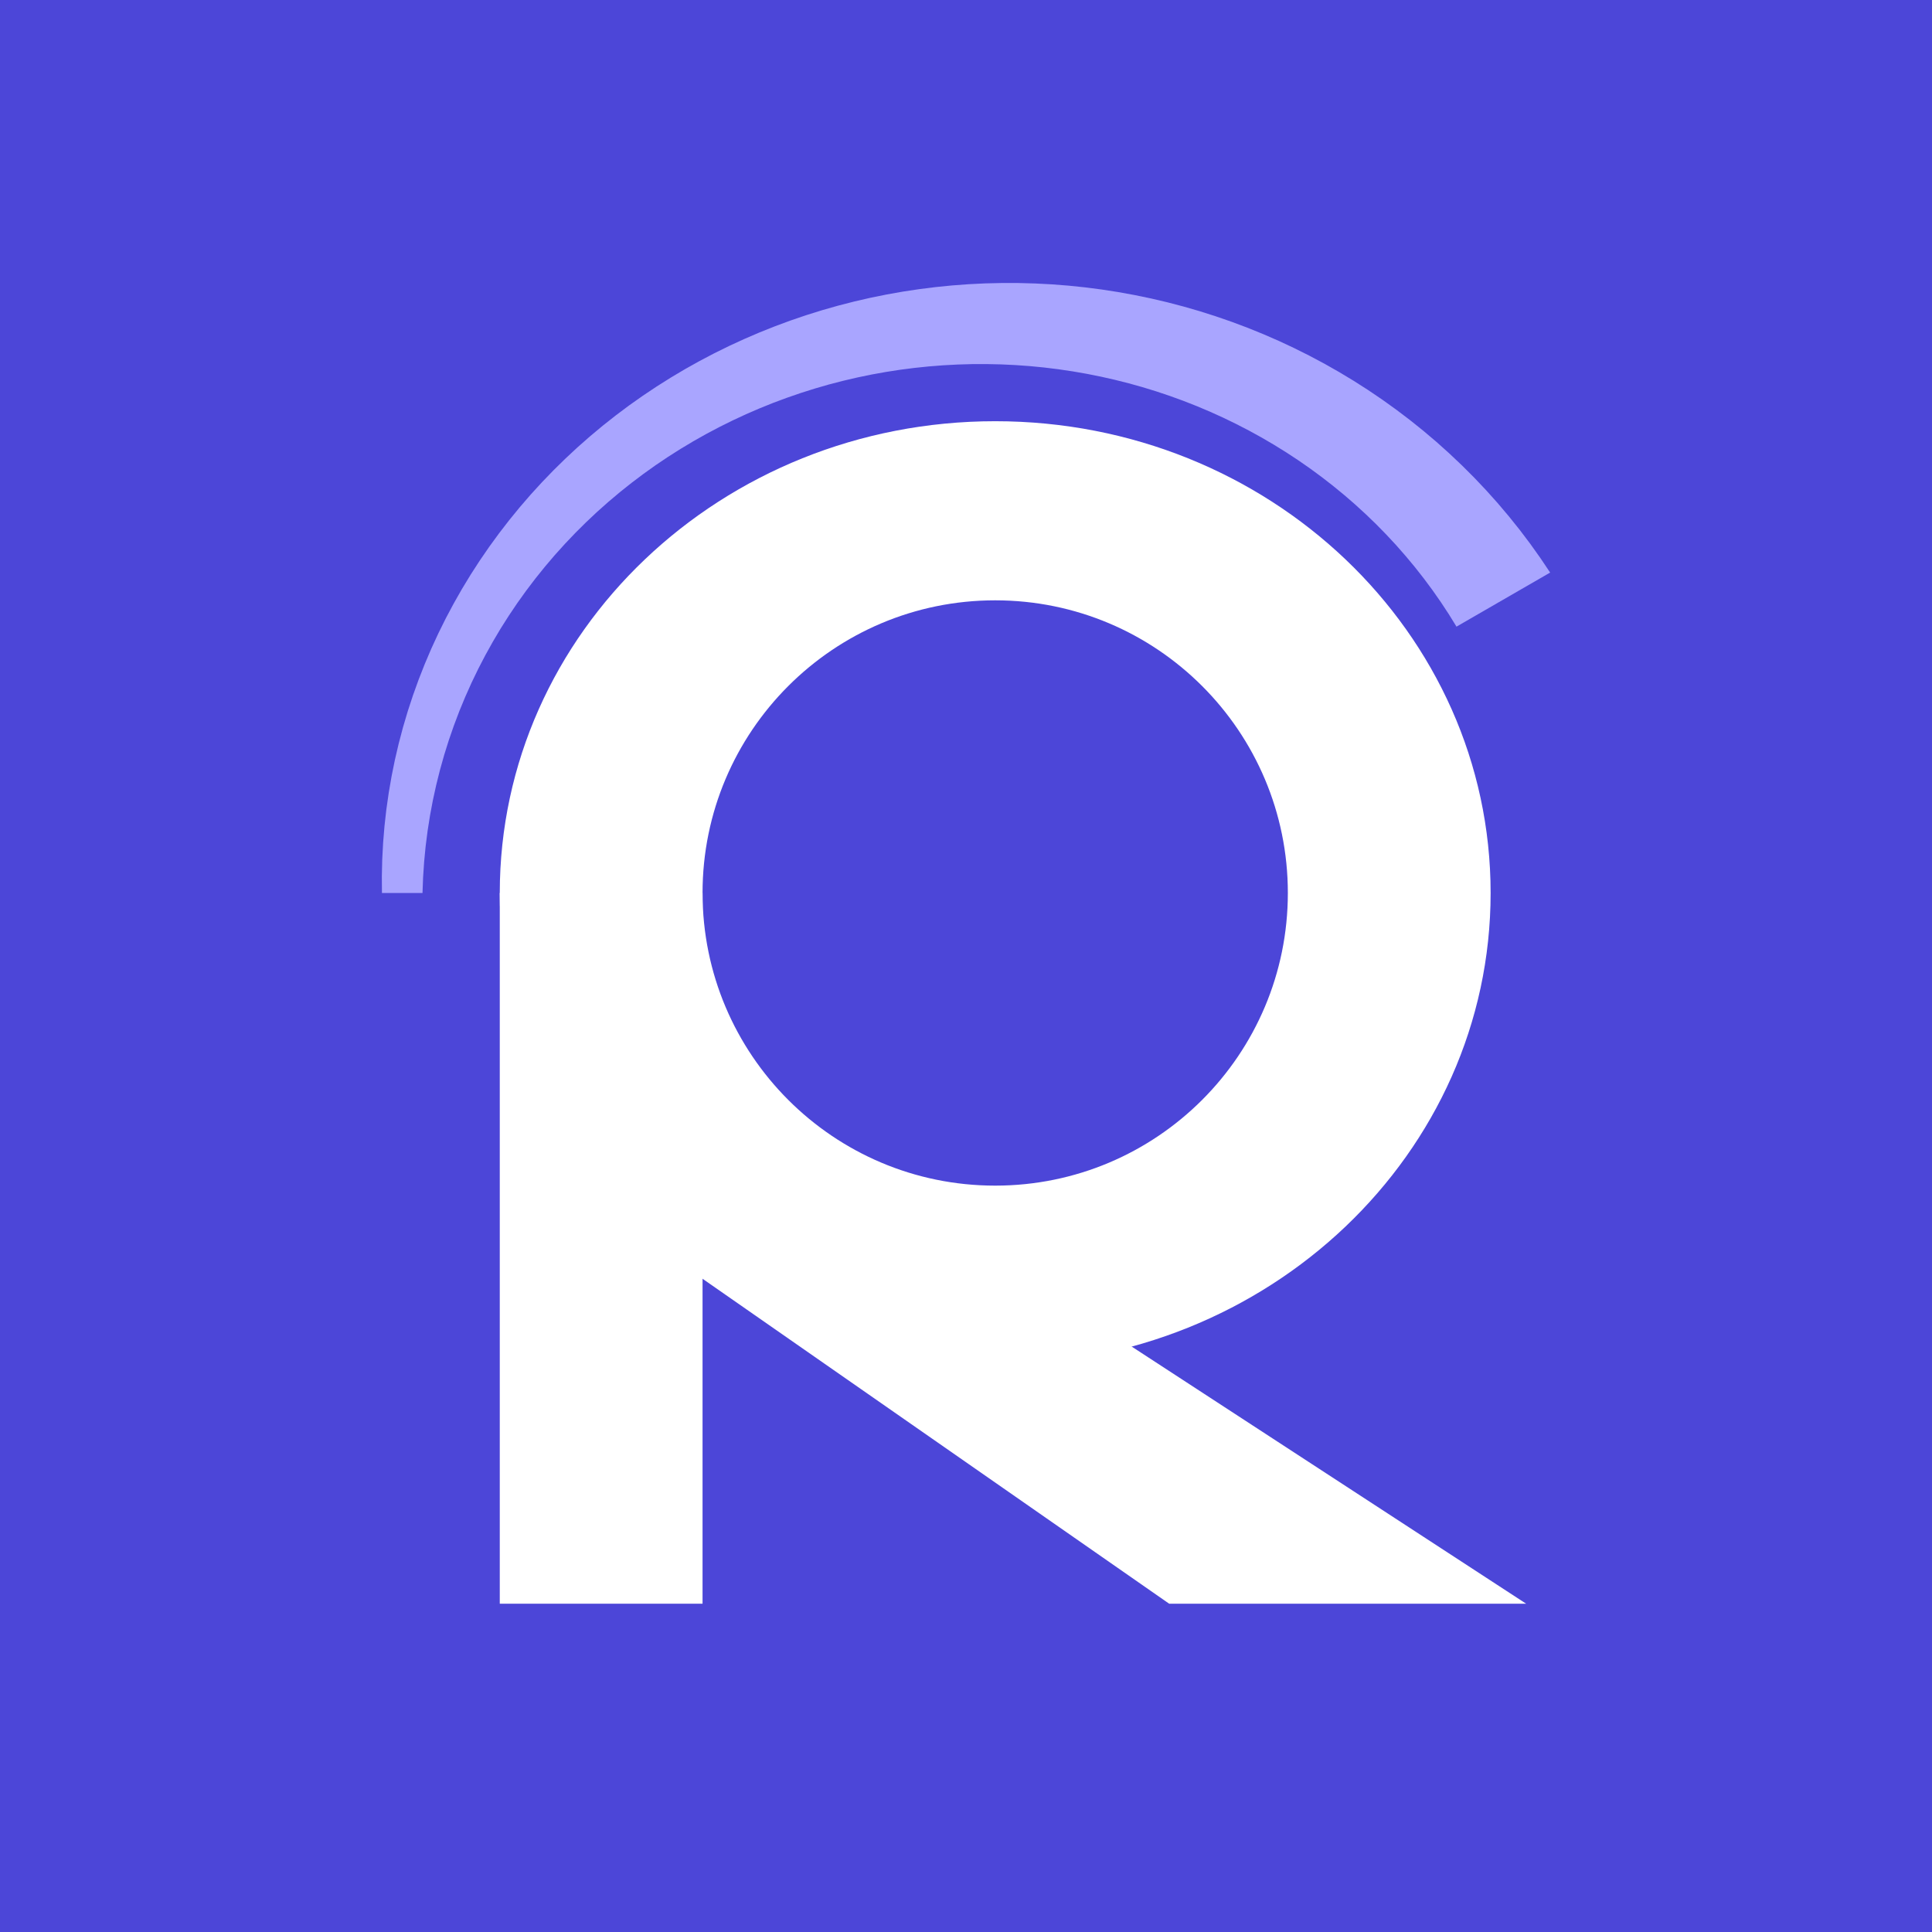
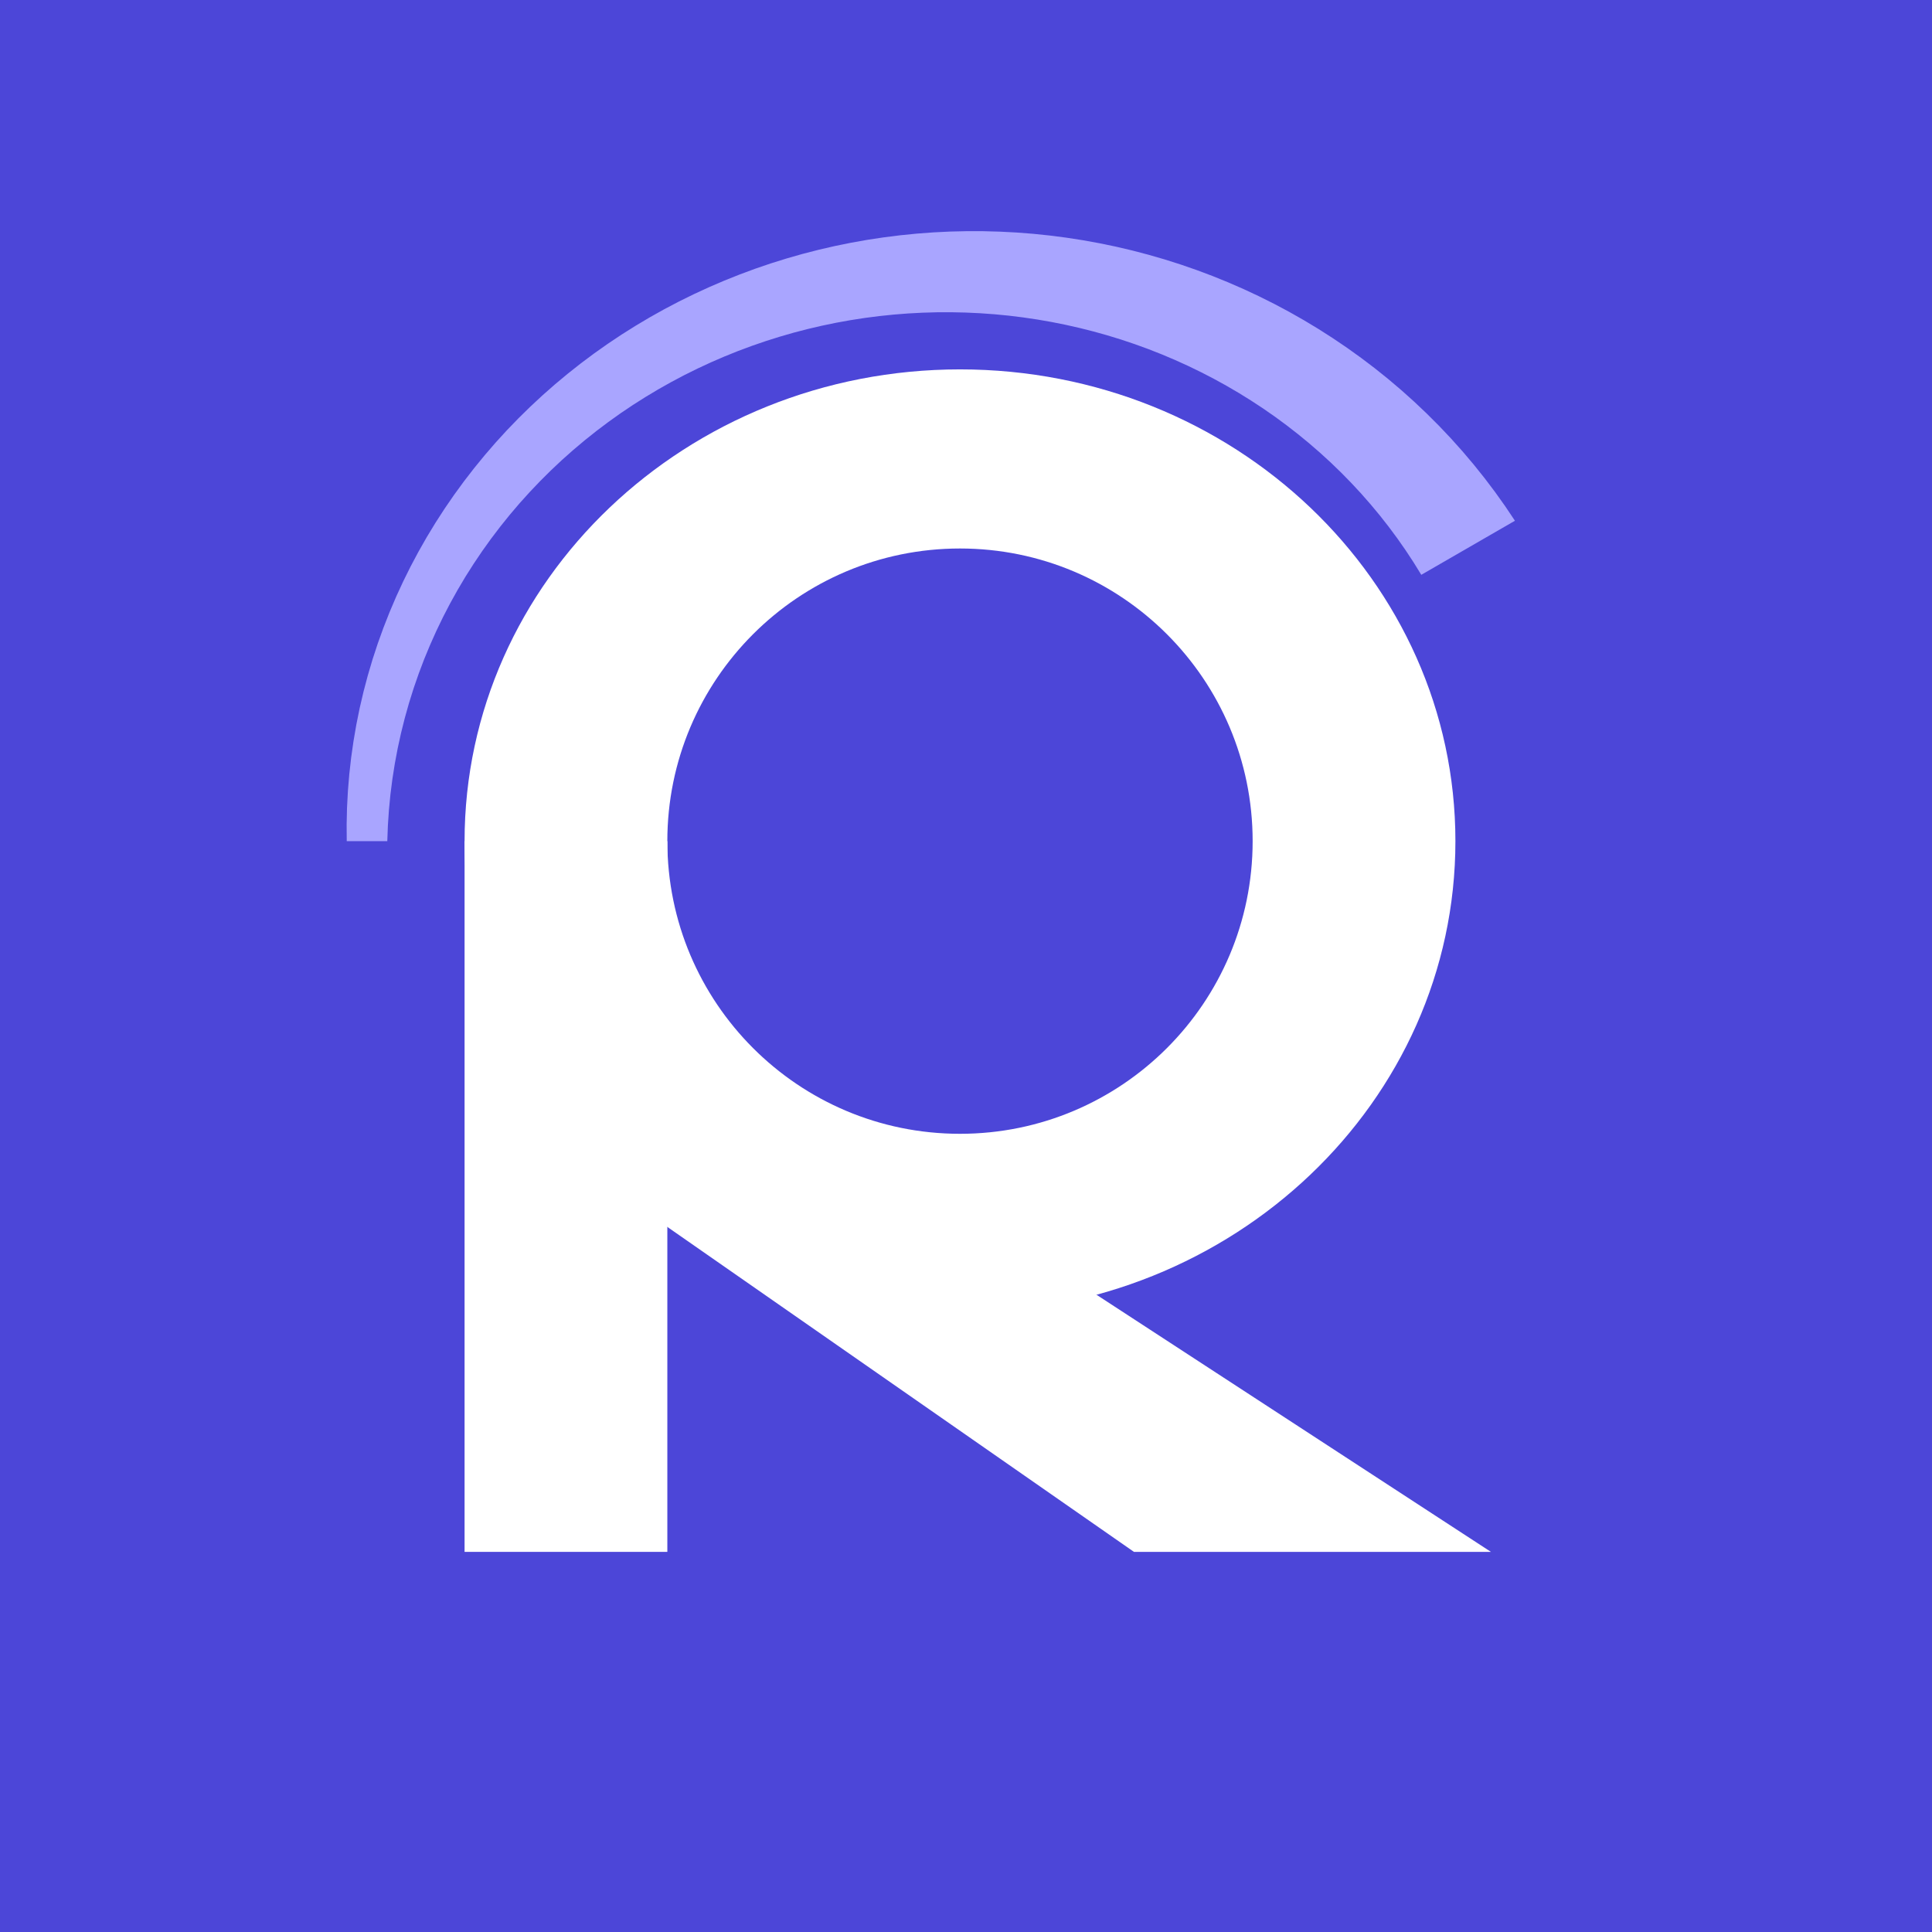
<svg xmlns="http://www.w3.org/2000/svg" viewBox="0 0 1024 1024" width="1024" height="1024" role="img" aria-labelledby="title desc">
  <g id="background">
    <rect x="0" y="0" width="1024" height="1024" fill="#4C46D8" />
  </g>
-   <g id="symbol" fill="#FFFFFF" color="#FFFFFF" transform="translate(28.9 67.05) scale(0.9232861)">
+   <g id="symbol" fill="#FFFFFF" color="#FFFFFF" transform="translate(10.24 39.58) scale(0.9232861)">
    <path fill-rule="evenodd" d="M 824.4 440 A 284.4 270.82 0 1 1 255.6 440 A 284.4 270.82 0 1 1 824.4 440 Z M 708 440 A 168 168 0 1 1 372 440 A 168 168 0 1 1 708 440 Z" />
    <rect x="255.6" y="440" width="116.4" height="408" />
    <path d="M 343.81 641.83 L 639.87 848 L 844.79 848 L 400.19 558.17 Z" />
  </g>
-   <g id="accent" fill="#A9A5FF" color="#A9A5FF" transform="translate(28.9 67.05) scale(0.9232861)">
+   <g id="accent" fill="#A9A5FF" color="#A9A5FF" transform="translate(10.24 39.58) scale(0.9232861)">
    <path d="M 187.96 440 L 187.9 430.4 L 188.12 420.79 L 188.63 411.19 L 189.42 401.61 L 190.49 392.05 L 191.85 382.52 L 193.48 373.04 L 195.39 363.6 L 197.58 354.23 L 200.04 344.92 L 202.77 335.69 L 205.77 326.54 L 209.03 317.49 L 212.55 308.53 L 216.32 299.68 L 220.35 290.94 L 224.62 282.33 L 229.14 273.84 L 233.89 265.49 L 238.88 257.27 L 244.09 249.21 L 249.53 241.29 L 255.18 233.54 L 261.04 225.95 L 267.11 218.52 L 273.37 211.27 L 279.83 204.2 L 286.48 197.31 L 293.31 190.61 L 300.32 184.09 L 307.49 177.78 L 314.83 171.66 L 322.33 165.74 L 329.98 160.02 L 337.77 154.52 L 345.71 149.22 L 353.78 144.14 L 361.97 139.27 L 370.29 134.62 L 378.72 130.19 L 387.27 125.98 L 395.91 122 L 404.66 118.24 L 413.5 114.71 L 422.43 111.4 L 431.43 108.33 L 440.52 105.49 L 449.67 102.88 L 458.89 100.51 L 468.16 98.37 L 477.49 96.47 L 486.87 94.8 L 496.29 93.38 L 505.74 92.19 L 515.23 91.24 L 524.74 90.53 L 534.27 90.06 L 543.82 89.84 L 553.37 89.85 L 562.93 90.11 L 572.49 90.61 L 582.04 91.35 L 591.57 92.34 L 601.09 93.57 L 610.57 95.04 L 620.03 96.76 L 629.46 98.71 L 638.83 100.91 L 648.17 103.36 L 657.44 106.04 L 666.66 108.97 L 675.81 112.14 L 684.88 115.54 L 693.88 119.19 L 702.79 123.07 L 711.61 127.2 L 720.33 131.55 L 728.95 136.14 L 737.46 140.97 L 745.84 146.02 L 754.11 151.31 L 762.24 156.82 L 770.24 162.56 L 778.09 168.51 L 785.79 174.69 L 793.33 181.08 L 800.7 187.69 L 807.91 194.51 L 814.94 201.53 L 821.78 208.75 L 828.43 216.17 L 834.88 223.79 L 841.13 231.59 L 847.16 239.57 L 852.98 247.74 L 858.57 256.07 L 804.81 287.11 L 800.43 280.02 L 795.85 273.06 L 791.08 266.23 L 786.12 259.54 L 780.98 252.99 L 775.66 246.6 L 770.18 240.35 L 764.52 234.26 L 758.71 228.33 L 752.74 222.57 L 746.62 216.97 L 740.35 211.54 L 733.95 206.29 L 727.41 201.21 L 720.74 196.3 L 713.95 191.58 L 707.03 187.04 L 700.01 182.69 L 692.88 178.52 L 685.64 174.54 L 678.3 170.75 L 670.88 167.15 L 663.36 163.74 L 655.76 160.53 L 648.08 157.51 L 640.33 154.69 L 632.51 152.07 L 624.63 149.65 L 616.69 147.43 L 608.69 145.41 L 600.64 143.59 L 592.55 141.97 L 584.42 140.56 L 576.25 139.35 L 568.05 138.34 L 559.82 137.54 L 551.58 136.95 L 543.31 136.56 L 535.03 136.38 L 526.74 136.4 L 518.45 136.64 L 510.16 137.08 L 501.88 137.73 L 493.61 138.59 L 485.35 139.65 L 477.11 140.93 L 468.9 142.41 L 460.72 144.11 L 452.57 146.01 L 444.46 148.12 L 436.4 150.45 L 428.38 152.98 L 420.43 155.72 L 412.53 158.66 L 404.7 161.82 L 396.94 165.18 L 389.25 168.75 L 381.65 172.52 L 374.14 176.5 L 366.72 180.68 L 359.41 185.06 L 352.19 189.64 L 345.09 194.42 L 338.11 199.4 L 331.25 204.57 L 324.52 209.94 L 317.93 215.49 L 311.47 221.23 L 305.17 227.16 L 299.02 233.27 L 293.03 239.56 L 287.2 246.02 L 281.55 252.66 L 276.08 259.46 L 270.79 266.42 L 265.69 273.54 L 260.79 280.82 L 256.08 288.24 L 251.59 295.81 L 247.31 303.51 L 243.24 311.35 L 239.4 319.31 L 235.79 327.39 L 232.4 335.58 L 229.26 343.88 L 226.35 352.28 L 223.69 360.77 L 221.28 369.34 L 219.12 377.99 L 217.21 386.71 L 215.56 395.49 L 214.17 404.32 L 213.04 413.19 L 212.18 422.1 L 211.58 431.04 L 211.24 440 Z" />
  </g>
</svg>
